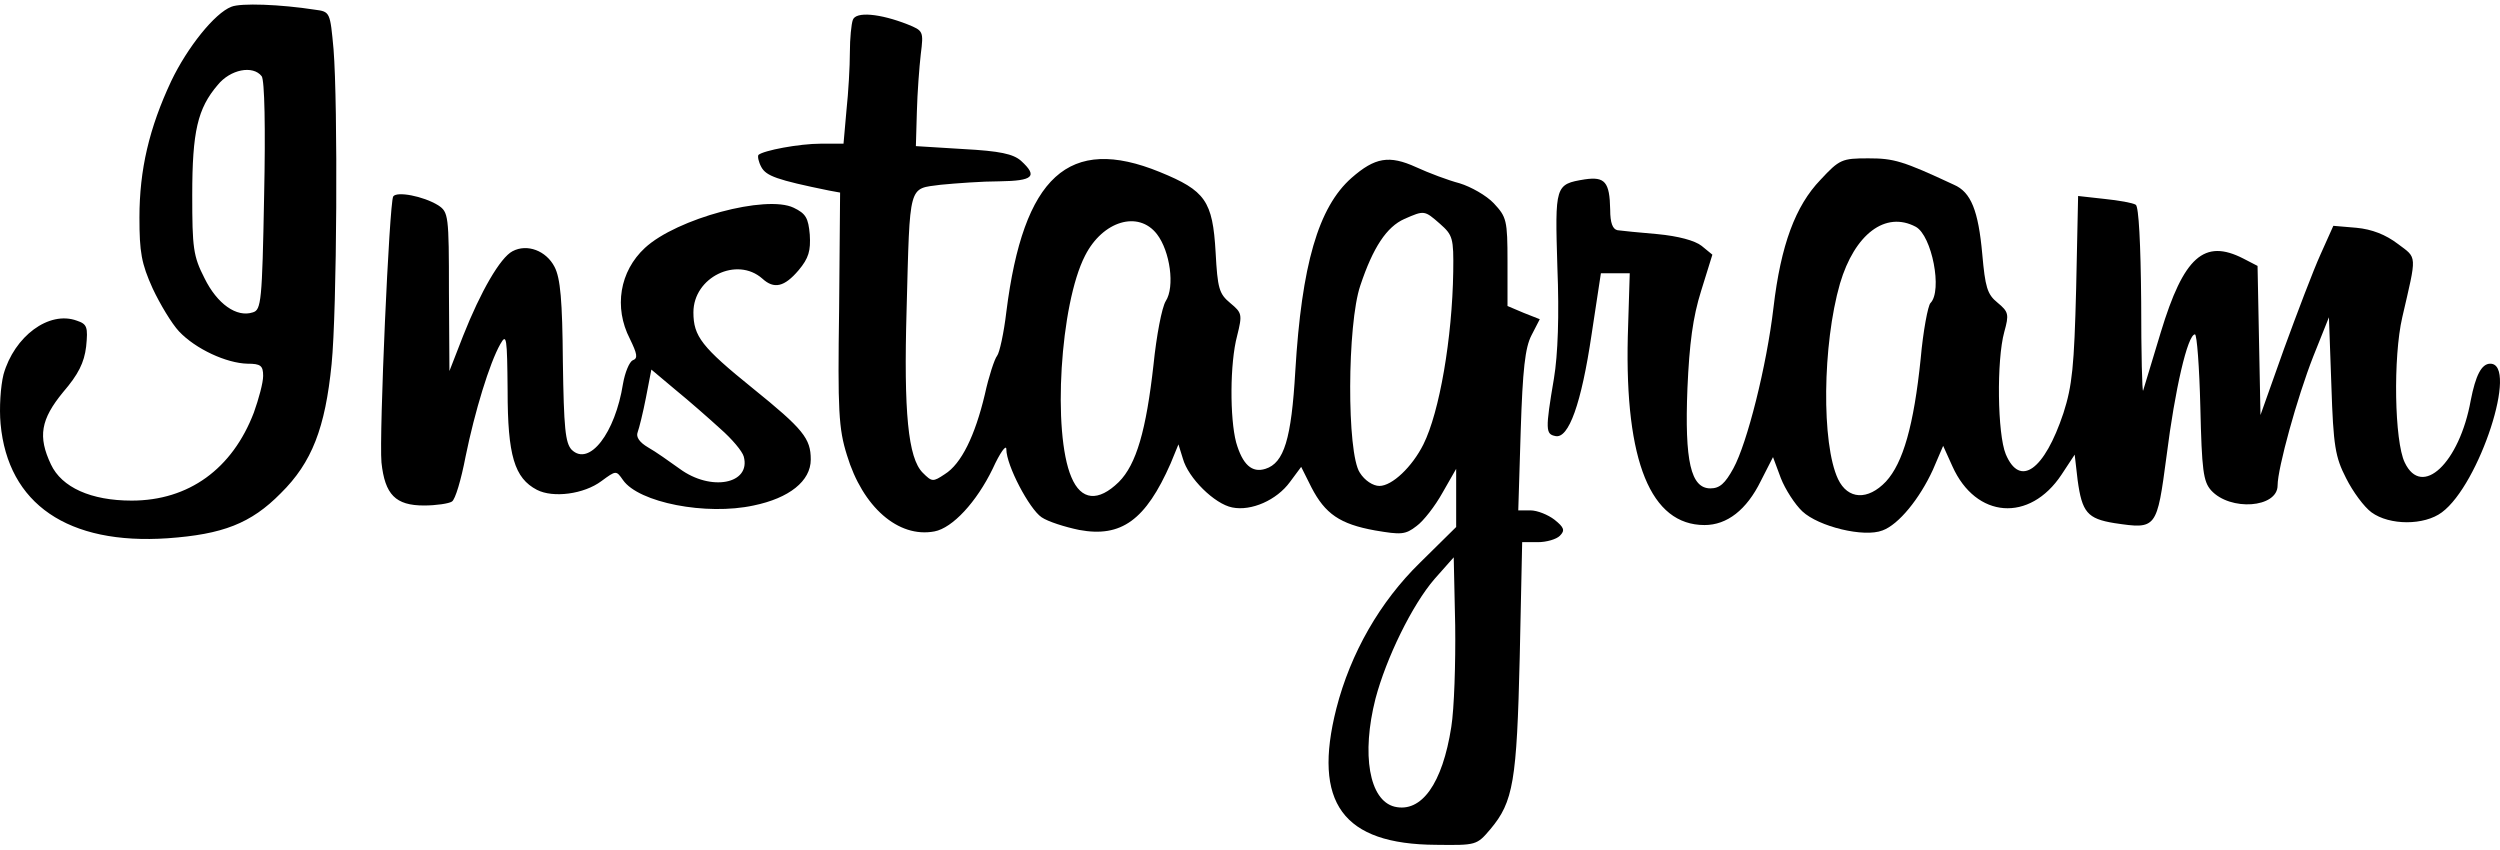
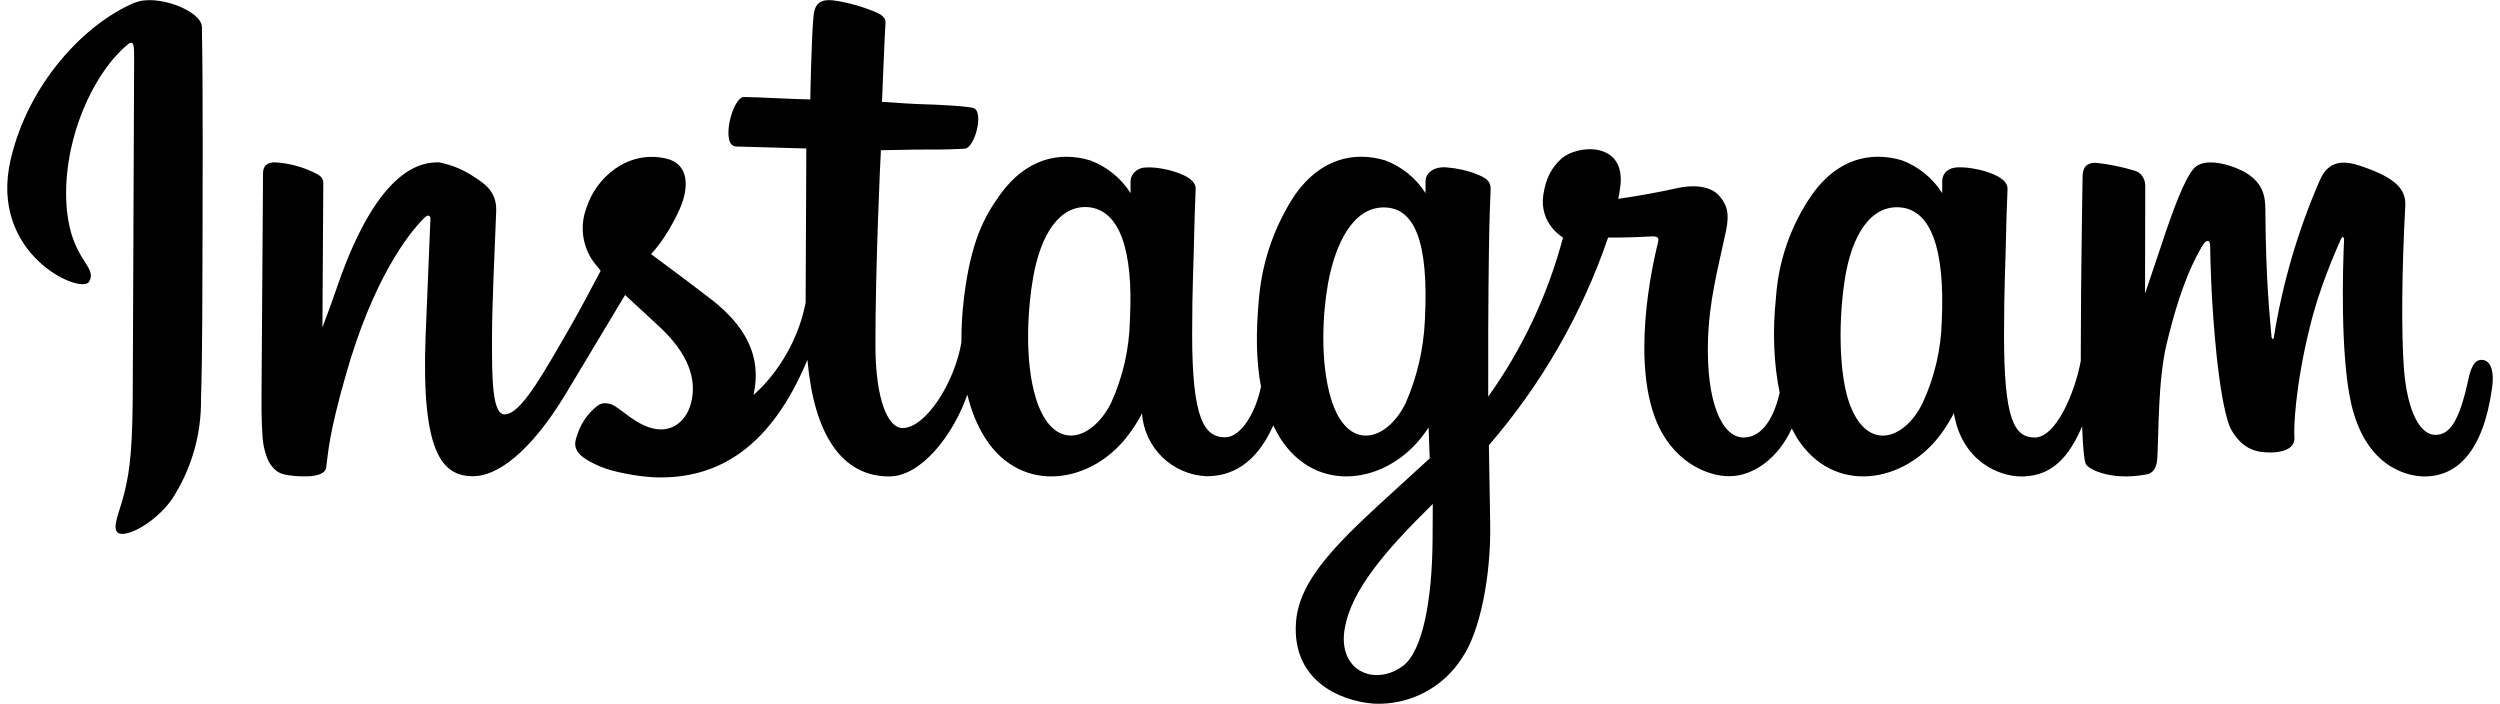
- <svg xmlns="http://www.w3.org/2000/svg" width="103" height="35" viewBox="0.182 0.548 511.304 171.879">
-   <path d="M47.5 1c-3.4 1.3-9 8.3-12.3 15.2-4.5 9.6-6.5 18.1-6.5 27.9 0 7.1.4 9.4 2.7 14.5 1.5 3.2 3.9 7.2 5.4 8.8 3.4 3.6 9.7 6.5 14 6.6 2.7 0 3.2.4 3.2 2.5 0 1.4-.9 4.7-1.9 7.5-4.4 11.5-13.3 18-25 18-8.3 0-14.3-2.7-16.5-7.4-2.7-5.7-2.1-9.2 2.5-14.8 3.1-3.6 4.3-6 4.7-9.3.4-4 .2-4.6-1.9-5.3-5.7-2.1-12.8 3.2-15 11-.6 2.4-.9 6.9-.6 10.1 1.5 16.4 13.8 24.8 34.2 23.4 11.2-.8 17-3 23.1-9.2C64 94.2 66.7 87.1 68 74.1c1.1-11 1.3-53.1.4-64.4-.7-7.6-.7-7.7-3.8-8.1C57.5.5 49.4.2 47.5 1zm6.2 14.2c.6.8.8 10.6.5 24.5-.4 21.6-.6 23.3-2.3 23.8-3.3 1.1-7.3-1.7-9.9-7-2.3-4.5-2.5-6.2-2.5-17 0-13 1.1-17.7 5.2-22.5 2.6-3.2 7.2-4.1 9-1.8zM174.6 3.7c-.3.8-.6 3.8-.6 6.6 0 2.9-.3 8.2-.7 11.9l-.6 6.8h-4.6c-4.5 0-11.8 1.4-12.8 2.3-.2.3 0 1.4.6 2.5 1 1.8 3.1 2.6 13.9 4.8l2.2.4-.2 23.8c-.3 20.8-.1 24.5 1.6 29.9 3.2 10.6 10.5 17 17.9 15.6 3.7-.7 8.6-6 11.9-12.8 1.5-3.3 2.8-5.1 2.8-4 0 3.3 4.7 12.2 7.2 13.9 1.3.9 4.8 2 7.7 2.6 8.6 1.6 13.6-2 18.7-13.6l1.6-3.9.9 2.9c1.1 4 6.5 9.3 10.1 10 3.9.8 9.1-1.5 11.8-5.2l2.3-3.1 2.1 4.2c2.8 5.4 5.8 7.5 13 8.8 5.3.9 6.2.9 8.5-.9 1.4-1 3.8-4.1 5.3-6.8l2.8-4.9v11.9l-7.4 7.3c-8.2 8-14.2 18.5-17.1 29.8-4.9 19.3 1.3 27.8 20.4 27.9 8.2.1 8.3.1 11.1-3.2 4.7-5.6 5.4-9.8 6-35.2l.5-23.5h3.2c1.8 0 3.8-.6 4.5-1.3 1.1-1.1.9-1.7-1.1-3.3-1.3-1-3.5-1.9-4.9-1.9h-2.5l.5-16.3c.4-12.5.9-17 2.2-19.5l1.7-3.3-3.3-1.3-3.3-1.4v-9c0-8.6-.2-9.2-2.8-12-1.5-1.6-4.7-3.4-7-4.1-2.3-.6-6.3-2.1-8.9-3.3-5.5-2.5-8.4-2-13.2 2.2-6.8 6-10.2 17.8-11.5 39.5-.8 13.9-2.3 18.8-6.1 20-2.8.9-4.7-.9-6-5.4-1.3-4.9-1.3-16.2.2-21.8 1.1-4.4 1-4.7-1.4-6.7-2.3-1.9-2.6-3-3-10.4-.6-10.5-2.1-12.6-11.4-16.4-18.6-7.6-27.9.8-31.4 28.6-.5 4.3-1.4 8.4-1.9 9s-1.7 4.2-2.5 7.9c-2 8.4-4.8 14.2-8.2 16.3-2.4 1.6-2.6 1.6-4.5-.3-3-3-3.9-12.4-3.3-33.3.7-26.2.3-24.7 7-25.6 3.1-.3 8.5-.7 12-.7 6.9-.1 7.9-1 4.4-4.2-1.6-1.4-4.3-2-11.8-2.4l-9.7-.6.2-7c.1-3.9.5-9.2.8-11.8.6-4.7.5-4.8-2.7-6.1-5.6-2.2-10.6-2.7-11.2-.9zm120.1 41.7c2.6 2.3 2.8 2.9 2.7 9.8-.2 13.5-2.8 28.7-6.1 35.3-2.3 4.6-6.4 8.5-9 8.5-1.3 0-3-1.1-4-2.7-2.7-4-2.6-30.4.1-38.3 2.6-7.8 5.4-12 9-13.6 4.1-1.8 4.1-1.8 7.3 1zm-57.9 2.1c2.7 3.5 3.7 10.8 1.8 13.7-.8 1.3-1.9 7.1-2.5 13-1.5 13.4-3.5 20.4-7.1 24-4.2 4.1-7.7 3.8-9.7-1-3.9-9.1-2.3-35.4 2.8-45.3 3.6-7.1 10.9-9.3 14.7-4.4zM297 148.3c-1.8 11.6-6.1 17.6-11.6 16.3-5.2-1.3-6.8-10.7-3.9-22.1 2.2-8.3 7.5-19.2 12.1-24.5l3.9-4.4.3 13.9c.1 7.7-.2 17.1-.8 20.8z" />
-   <path d="M372.5 36.4c-5.1 5.3-8.1 13.3-9.6 26.1-1.4 12-5.4 27.8-8.2 32.9-1.7 3.1-2.8 4.1-4.7 4.1-4 0-5.3-5.5-4.7-20.5.4-9.1 1.1-14.5 2.8-19.9l2.3-7.4-2.2-1.8c-1.4-1.1-4.8-2-9-2.4-3.7-.3-7.4-.7-8.2-.8-1-.2-1.5-1.5-1.5-4.2-.1-5.7-1.1-6.8-5.2-6.2-6.1 1-6.1 1.2-5.6 18 .4 9.8.1 17.9-.7 22.7-1.8 10.6-1.7 11.4.3 11.8 2.7.6 5.3-6.6 7.4-20.8l1.9-12.5h5.9l-.4 13c-.6 25.5 4.7 38.5 15.7 38.5 4.6 0 8.6-3.1 11.5-9l2.5-4.9 1.6 4.3c.9 2.3 2.9 5.4 4.4 6.8 3.3 3.1 12.6 5.4 16.4 3.9 3.3-1.2 7.6-6.5 10.3-12.4l2.1-4.9 1.9 4.2c4.8 10.7 15.8 11.5 22.3 1.7l2.7-4.1.6 5.2c.9 6.6 2 7.9 7.5 8.8 8.7 1.3 8.7 1.2 10.7-13.8 1.7-13.5 4.3-24.8 5.8-24.8.4 0 .9 6.7 1.1 14.9.3 12.9.6 15.2 2.2 17 3.9 4.3 13.6 3.6 13.6-1 0-3.5 4-18 7.3-26.4l3.2-8 .5 14c.4 12.4.8 14.6 3 18.9 1.4 2.8 3.7 5.9 5.2 7 3.7 2.7 10.8 2.7 14.4 0 7.7-5.7 15.7-30.4 9.9-30.4-1.8 0-3 2.4-4 7.5-2.3 12.8-10 20.1-13.5 12.7-2.1-4.3-2.4-21.5-.5-29.7 3-13 3.1-12-.9-15-2.5-1.9-5.3-3-8.5-3.3l-4.7-.4-2.6 5.8c-1.5 3.3-4.8 12-7.5 19.4l-4.8 13.5-.3-15.2-.3-15.3-2.9-1.5c-8-4.1-12.2-.4-16.9 15.1-1.8 6-3.4 11.3-3.6 11.9-.2.5-.4-7.6-.4-18.2-.1-11.9-.5-19.4-1.1-19.8-.6-.4-3.5-.9-6.4-1.2l-5.4-.6-.4 18.9c-.4 15.9-.8 19.9-2.6 25.5-3.9 11.7-8.9 15.3-11.8 8.4-1.7-4.1-1.9-19.2-.3-25 1-3.6.9-4.1-1.4-6-2.1-1.7-2.5-3.2-3.1-9.9-.8-8.9-2.3-12.7-5.8-14.2-10.5-4.9-12.3-5.4-17.5-5.4-5.4 0-5.9.2-9.8 4.4zM392 46c3.3 1.8 5.5 13.1 3 15.6-.5.5-1.5 5.7-2 11.4-1.4 13.6-3.6 21.3-7.1 25.1-3.7 3.9-7.8 3.7-9.8-.5-3.4-7.2-3.2-27.5.4-40 3-10.1 9.3-14.9 15.5-11.6zM80.6 39.8c-.8 1.4-2.9 48.8-2.4 54.4.7 6.6 2.9 8.8 8.7 8.8 2.5 0 5.1-.4 5.7-.8.7-.4 1.9-4.5 2.8-9.2 1.9-9.3 4.9-19.1 7.1-23 1.3-2.3 1.4-1.4 1.5 9.5 0 13.3 1.4 17.9 6 20.3 3.3 1.7 9.6.9 13.2-1.8 3-2.2 3-2.2 4.4-.2 3.2 4.6 17 7.3 26.7 5.2 7.3-1.5 11.7-5 11.7-9.4 0-4.3-1.5-6.2-11.9-14.6-10.4-8.4-12.1-10.6-12.1-15.5 0-7.2 8.9-11.5 14.1-6.9 2.4 2.2 4.5 1.7 7.4-1.7 2.1-2.5 2.5-4 2.3-7.3-.3-3.4-.8-4.3-3.3-5.5-5.6-2.7-23.9 2.2-30.4 8.2-5.2 4.8-6.4 12.2-3.1 18.6 1.5 3.1 1.7 4 .6 4.4-.7.3-1.6 2.5-2 4.8-1.6 10.1-6.9 17-10.5 13.5-1.3-1.4-1.6-4.4-1.8-18-.1-12.5-.5-17.1-1.7-19.4-1.7-3.3-5.6-4.8-8.6-3.2-2.5 1.3-6.5 8.2-10.1 17.3l-2.8 7.2-.1-16.2c0-15.7-.1-16.3-2.2-17.7-3.1-1.9-8.5-2.9-9.2-1.8zm66.9 47.5c2.4 2.1 4.5 4.6 4.8 5.7 1.5 5.6-6.7 7.2-13.1 2.5-2.1-1.5-4.9-3.5-6.5-4.4-1.7-1-2.5-2.1-2.1-3.1.3-.8 1.1-4 1.7-7.1l1.1-5.7 5 4.2c2.7 2.2 6.8 5.8 9.1 7.9z" />
+ <svg xmlns="http://www.w3.org/2000/svg" aria-label="Instagram" class="x1lliihq x1n2onr6 x5n08af" fill="currentColor" height="29" role="img" viewBox="32 4 113 32" width="103">
+   <path clip-rule="evenodd" d="M37.82 4.11c-2.32.97-4.86 3.7-5.66 7.13-1.02 4.34 3.21 6.17 3.56 5.57.4-.7-.76-.94-1-3.2-.3-2.9 1.05-6.16 2.75-7.58.32-.27.3.1.3.78l-.06 14.46c0 3.1-.13 4.07-.36 5.04-.23.98-.6 1.64-.33 1.9.32.28 1.68-.4 2.46-1.5a8.13 8.13 0 0 0 1.33-4.58c.07-2.06.06-5.33.07-7.19 0-1.7.03-6.71-.03-9.72-.02-.74-2.07-1.51-3.03-1.1Zm82.13 14.48a9.42 9.42 0 0 1-.88 3.75c-.85 1.72-2.63 2.25-3.39-.22-.4-1.34-.43-3.59-.13-5.47.3-1.9 1.14-3.35 2.53-3.22 1.38.13 2.02 1.9 1.87 5.16ZM96.8 28.57c-.02 2.67-.44 5.01-1.34 5.7-1.29.96-3 .23-2.65-1.72.31-1.72 1.8-3.48 4-5.64l-.01 1.66Zm-.35-10a10.56 10.56 0 0 1-.88 3.77c-.85 1.72-2.64 2.25-3.39-.22-.5-1.69-.38-3.87-.13-5.25.33-1.78 1.12-3.44 2.53-3.44 1.38 0 2.06 1.5 1.87 5.14Zm-13.41-.02a9.54 9.54 0 0 1-.87 3.8c-.88 1.7-2.63 2.24-3.4-.23-.55-1.77-.36-4.2-.13-5.5.34-1.95 1.2-3.32 2.53-3.2 1.38.14 2.04 1.9 1.87 5.13Zm61.45 1.81c-.33 0-.49.35-.61.93-.44 2.02-.9 2.48-1.5 2.48-.66 0-1.26-1-1.42-3-.12-1.58-.1-4.48.06-7.37.03-.59-.14-1.17-1.73-1.75-.68-.25-1.68-.62-2.17.58a29.65 29.65 0 0 0-2.08 7.14c0 .06-.08.07-.1-.06-.07-.87-.26-2.46-.28-5.79 0-.65-.14-1.2-.86-1.65-.47-.3-1.88-.81-2.4-.2-.43.5-.94 1.87-1.47 3.48l-.74 2.2.01-4.88c0-.5-.34-.67-.45-.7a9.54 9.54 0 0 0-1.8-.37c-.48 0-.6.27-.6.67 0 .05-.08 4.65-.08 7.87v.46c-.27 1.48-1.14 3.49-2.09 3.49s-1.4-.84-1.4-4.68c0-2.24.07-3.21.1-4.83.02-.94.06-1.65.06-1.81-.01-.5-.87-.75-1.27-.85-.4-.09-.76-.13-1.03-.11-.4.02-.67.27-.67.62v.55a3.71 3.71 0 0 0-1.83-1.49c-1.44-.43-2.94-.05-4.07 1.53a9.31 9.31 0 0 0-1.66 4.73c-.16 1.5-.1 3.01.17 4.3-.33 1.44-.96 2.04-1.64 2.04-.99 0-1.7-1.62-1.62-4.4.06-1.84.42-3.13.82-4.99.17-.8.04-1.2-.31-1.6-.32-.37-1-.56-1.99-.33-.7.16-1.7.34-2.6.47 0 0 .05-.21.1-.6.23-2.03-1.98-1.87-2.69-1.22-.42.39-.7.84-.82 1.67-.17 1.3.9 1.91.9 1.91a22.22 22.22 0 0 1-3.4 7.23v-.7c-.01-3.36.03-6 .05-6.95.02-.94.06-1.63.06-1.8 0-.36-.22-.5-.66-.67-.4-.16-.86-.26-1.34-.3-.6-.05-.97.27-.96.65v.52a3.7 3.7 0 0 0-1.84-1.49c-1.44-.43-2.94-.05-4.07 1.53a10.1 10.1 0 0 0-1.66 4.72c-.15 1.57-.13 2.9.09 4.04-.23 1.13-.89 2.3-1.63 2.3-.95 0-1.5-.83-1.5-4.67 0-2.24.07-3.21.1-4.83.02-.94.06-1.65.06-1.81 0-.5-.87-.75-1.27-.85-.42-.1-.79-.13-1.06-.1-.37.02-.63.35-.63.6v.56a3.7 3.7 0 0 0-1.84-1.49c-1.44-.43-2.93-.04-4.07 1.53-.75 1.03-1.35 2.17-1.66 4.7a15.8 15.8 0 0 0-.12 2.04c-.3 1.81-1.61 3.9-2.68 3.9-.63 0-1.23-1.21-1.23-3.8 0-3.45.22-8.36.25-8.83l1.62-.03c.68 0 1.29.01 2.19-.04.45-.02.88-1.64.42-1.84-.21-.09-1.7-.17-2.3-.18-.5-.01-1.88-.11-1.88-.11s.13-3.26.16-3.6c.02-.3-.35-.44-.57-.53a7.77 7.77 0 0 0-1.53-.44c-.76-.15-1.1 0-1.17.64-.1.97-.15 3.82-.15 3.82-.56 0-2.47-.11-3.02-.11-.52 0-1.08 2.22-.36 2.25l3.2.09-.03 6.53v.47c-.53 2.73-2.37 4.2-2.37 4.2.4-1.8-.42-3.15-1.87-4.3-.54-.42-1.6-1.22-2.79-2.1 0 0 .69-.68 1.3-2.04.43-.96.45-2.06-.61-2.3-1.75-.41-3.2.87-3.63 2.25a2.61 2.61 0 0 0 .5 2.66l.15.19c-.4.76-.94 1.78-1.4 2.58-1.27 2.2-2.24 3.95-2.97 3.95-.58 0-.57-1.77-.57-3.43 0-1.43.1-3.58.19-5.8.03-.74-.34-1.16-.96-1.54a4.33 4.33 0 0 0-1.64-.69c-.7 0-2.7.1-4.6 5.57-.23.69-.7 1.94-.7 1.94l.04-6.57c0-.16-.08-.3-.27-.4a4.68 4.68 0 0 0-1.93-.54c-.36 0-.54.17-.54.5l-.07 10.3c0 .78.02 1.69.1 2.09.08.4.2.72.36.91.15.2.33.34.62.4.28.06 1.78.25 1.86-.32.1-.69.1-1.43.89-4.2 1.22-4.31 2.82-6.42 3.58-7.16.13-.14.28-.14.27.07l-.22 5.32c-.2 5.37.78 6.36 2.17 6.36 1.07 0 2.58-1.06 4.2-3.74l2.7-4.5 1.58 1.46c1.28 1.2 1.7 2.36 1.42 3.45-.21.83-1.02 1.7-2.44.86-.42-.25-.6-.44-1.01-.71-.23-.15-.57-.2-.78-.04-.53.4-.84.92-1.01 1.55-.17.61.45.94 1.09 1.22.55.25 1.74.47 2.5.5 2.94.1 5.3-1.42 6.94-5.34.3 3.38 1.55 5.3 3.72 5.3 1.45 0 2.91-1.88 3.55-3.72.18.75.45 1.4.8 1.96 1.68 2.65 4.93 2.07 6.56-.18.5-.69.58-.94.58-.94a3.07 3.07 0 0 0 2.94 2.87c1.1 0 2.23-.52 3.03-2.31.09.2.2.38.3.56 1.68 2.65 4.93 2.07 6.56-.18l.2-.28.05 1.4-1.5 1.37c-2.52 2.3-4.44 4.05-4.58 6.09-.18 2.6 1.93 3.56 3.53 3.69a4.5 4.5 0 0 0 4.04-2.11c.78-1.15 1.3-3.63 1.26-6.08l-.06-3.56a28.55 28.55 0 0 0 5.42-9.44s.93.01 1.92-.05c.32-.02.41.04.35.27-.07.28-1.25 4.84-.17 7.88.74 2.08 2.4 2.75 3.4 2.75 1.15 0 2.26-.87 2.85-2.17l.23.42c1.68 2.65 4.92 2.07 6.56-.18.37-.5.58-.94.58-.94.36 2.2 2.07 2.88 3.05 2.88 1.02 0 2-.42 2.78-2.28.03.82.08 1.49.16 1.7.05.13.34.3.56.37.93.34 1.88.18 2.24.11.24-.05.43-.25.46-.75.07-1.33.03-3.56.43-5.21.67-2.79 1.3-3.87 1.6-4.4.17-.3.36-.35.37-.03.01.64.04 2.52.3 5.05.2 1.86.46 2.96.65 3.3.57 1 1.27 1.05 1.83 1.05.36 0 1.12-.1 1.05-.73-.03-.31.02-2.22.7-4.96.43-1.79 1.15-3.4 1.41-4 .1-.21.15-.04.15 0-.06 1.22-.18 5.25.32 7.46.68 2.98 2.65 3.32 3.34 3.32 1.47 0 2.67-1.12 3.07-4.05.1-.7-.05-1.25-.48-1.25Z" fill="currentColor" fill-rule="evenodd" />
</svg>
